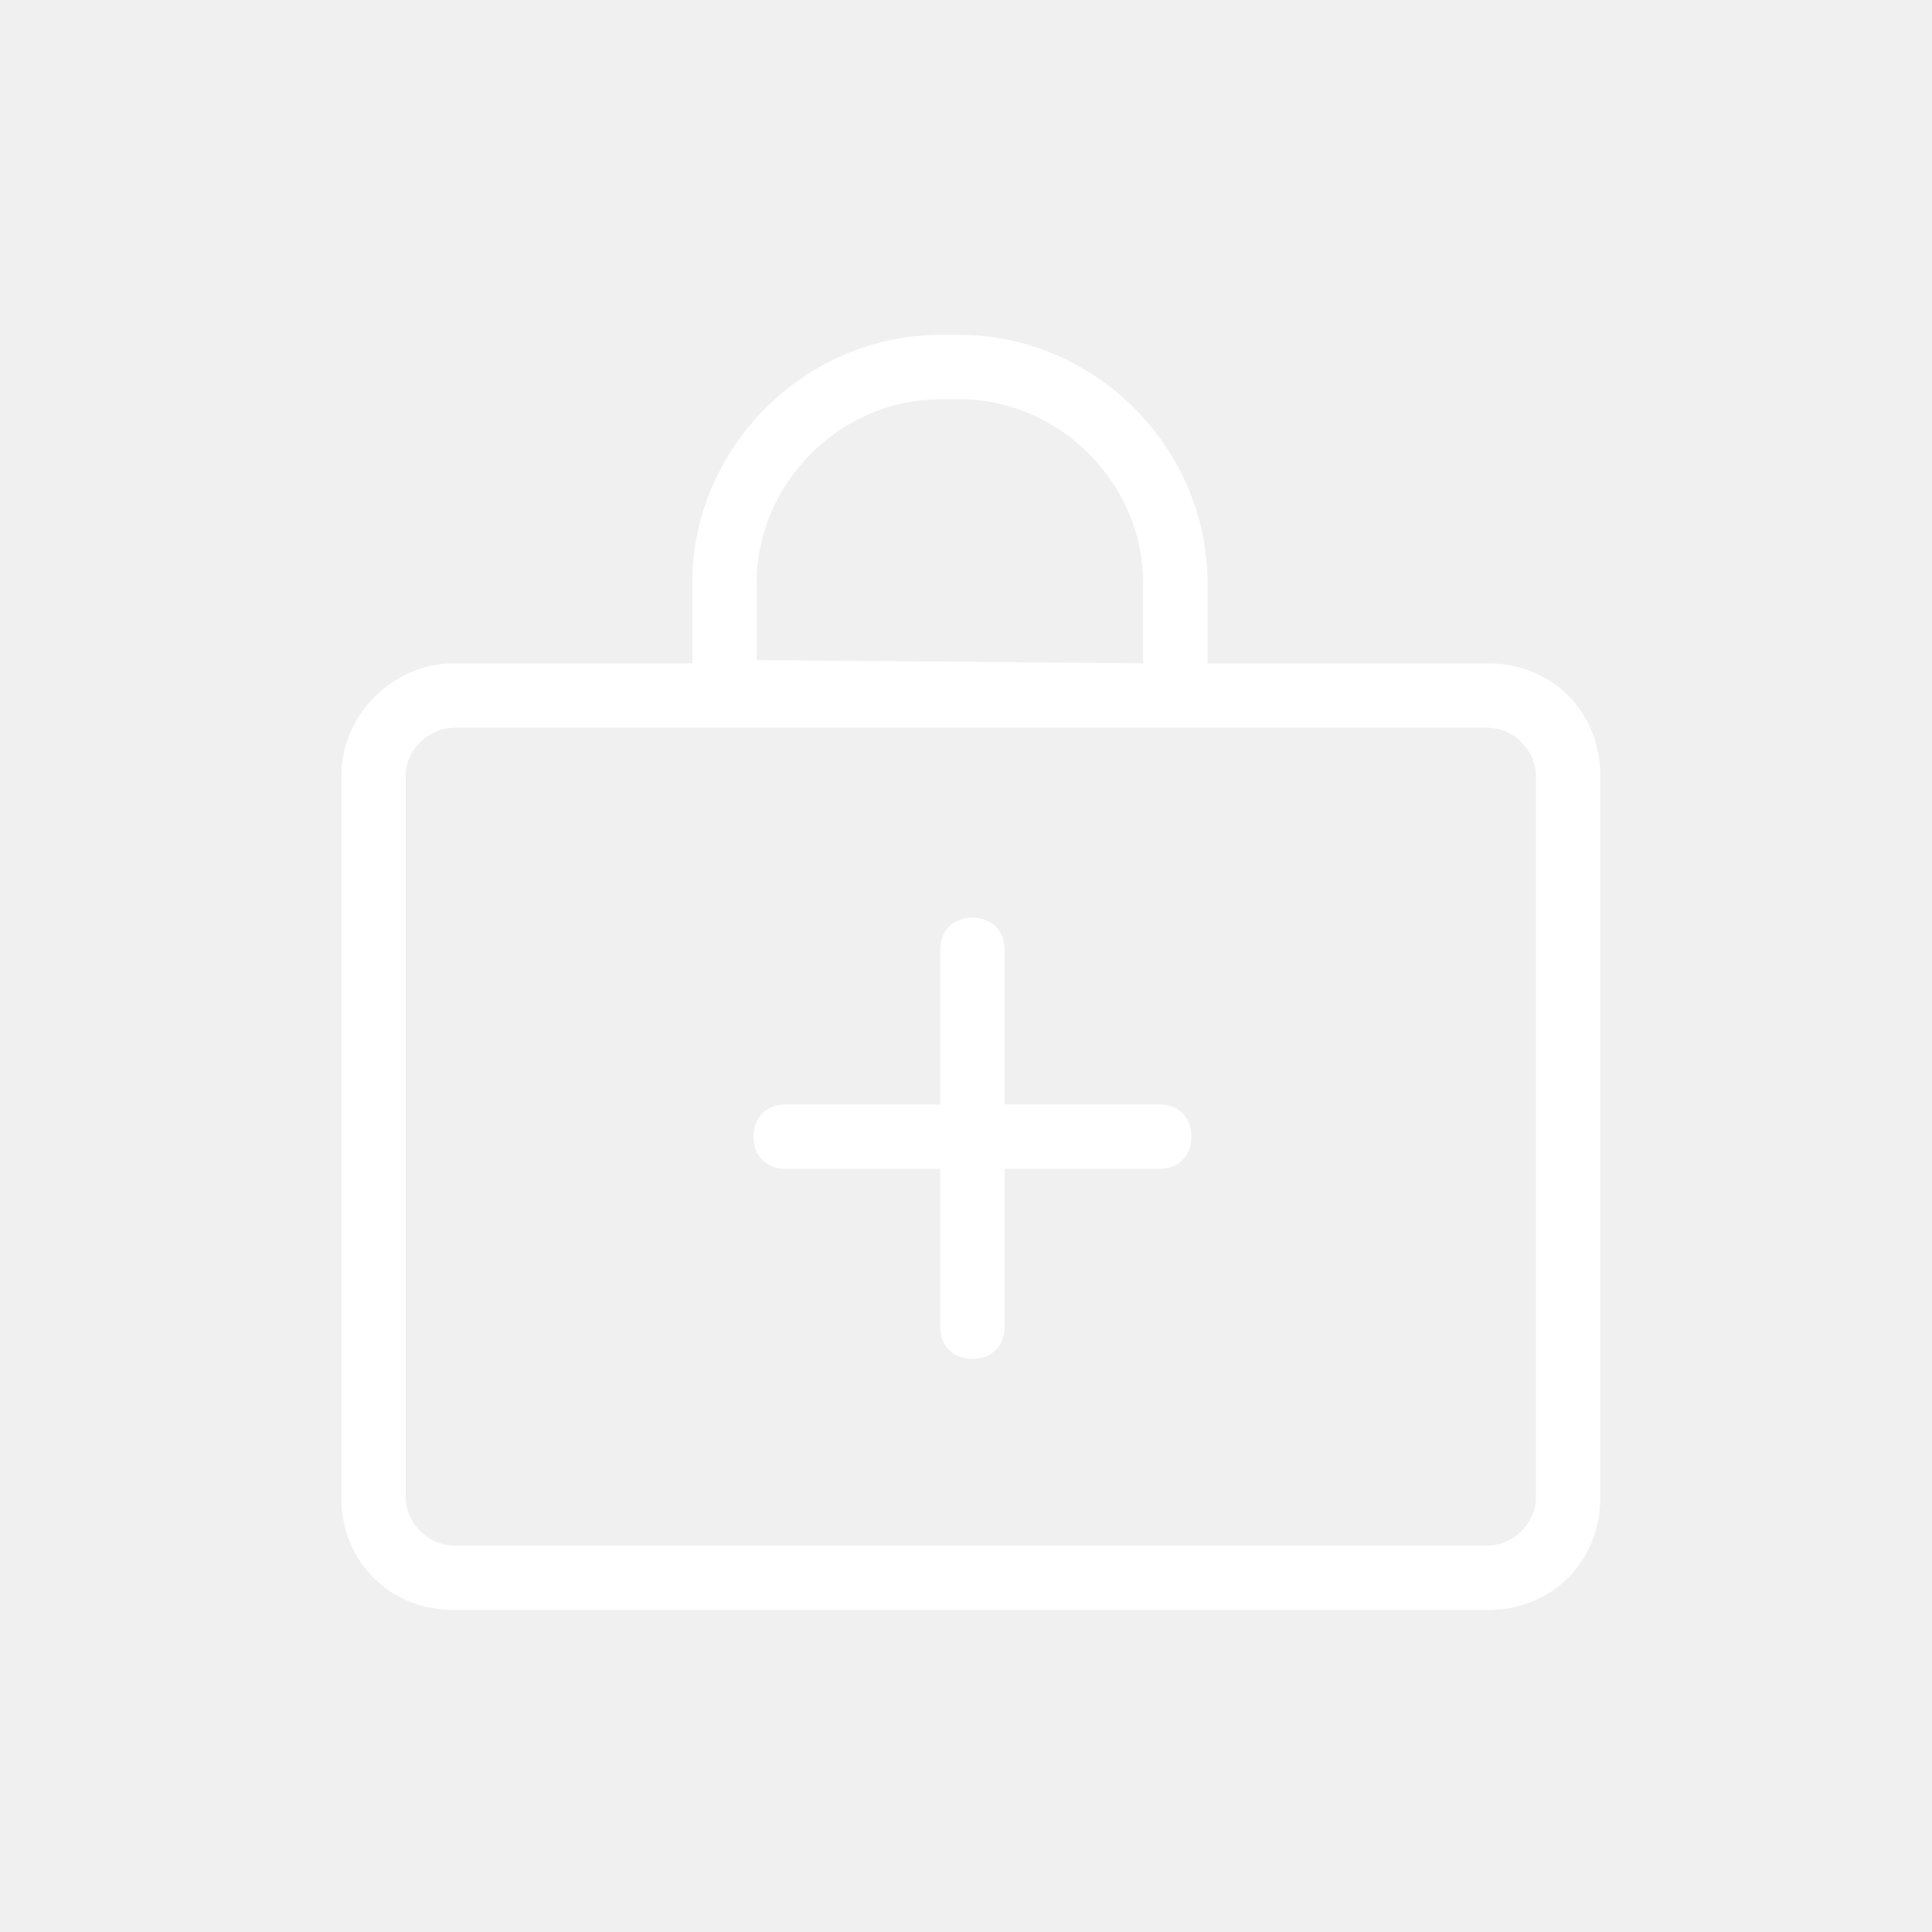
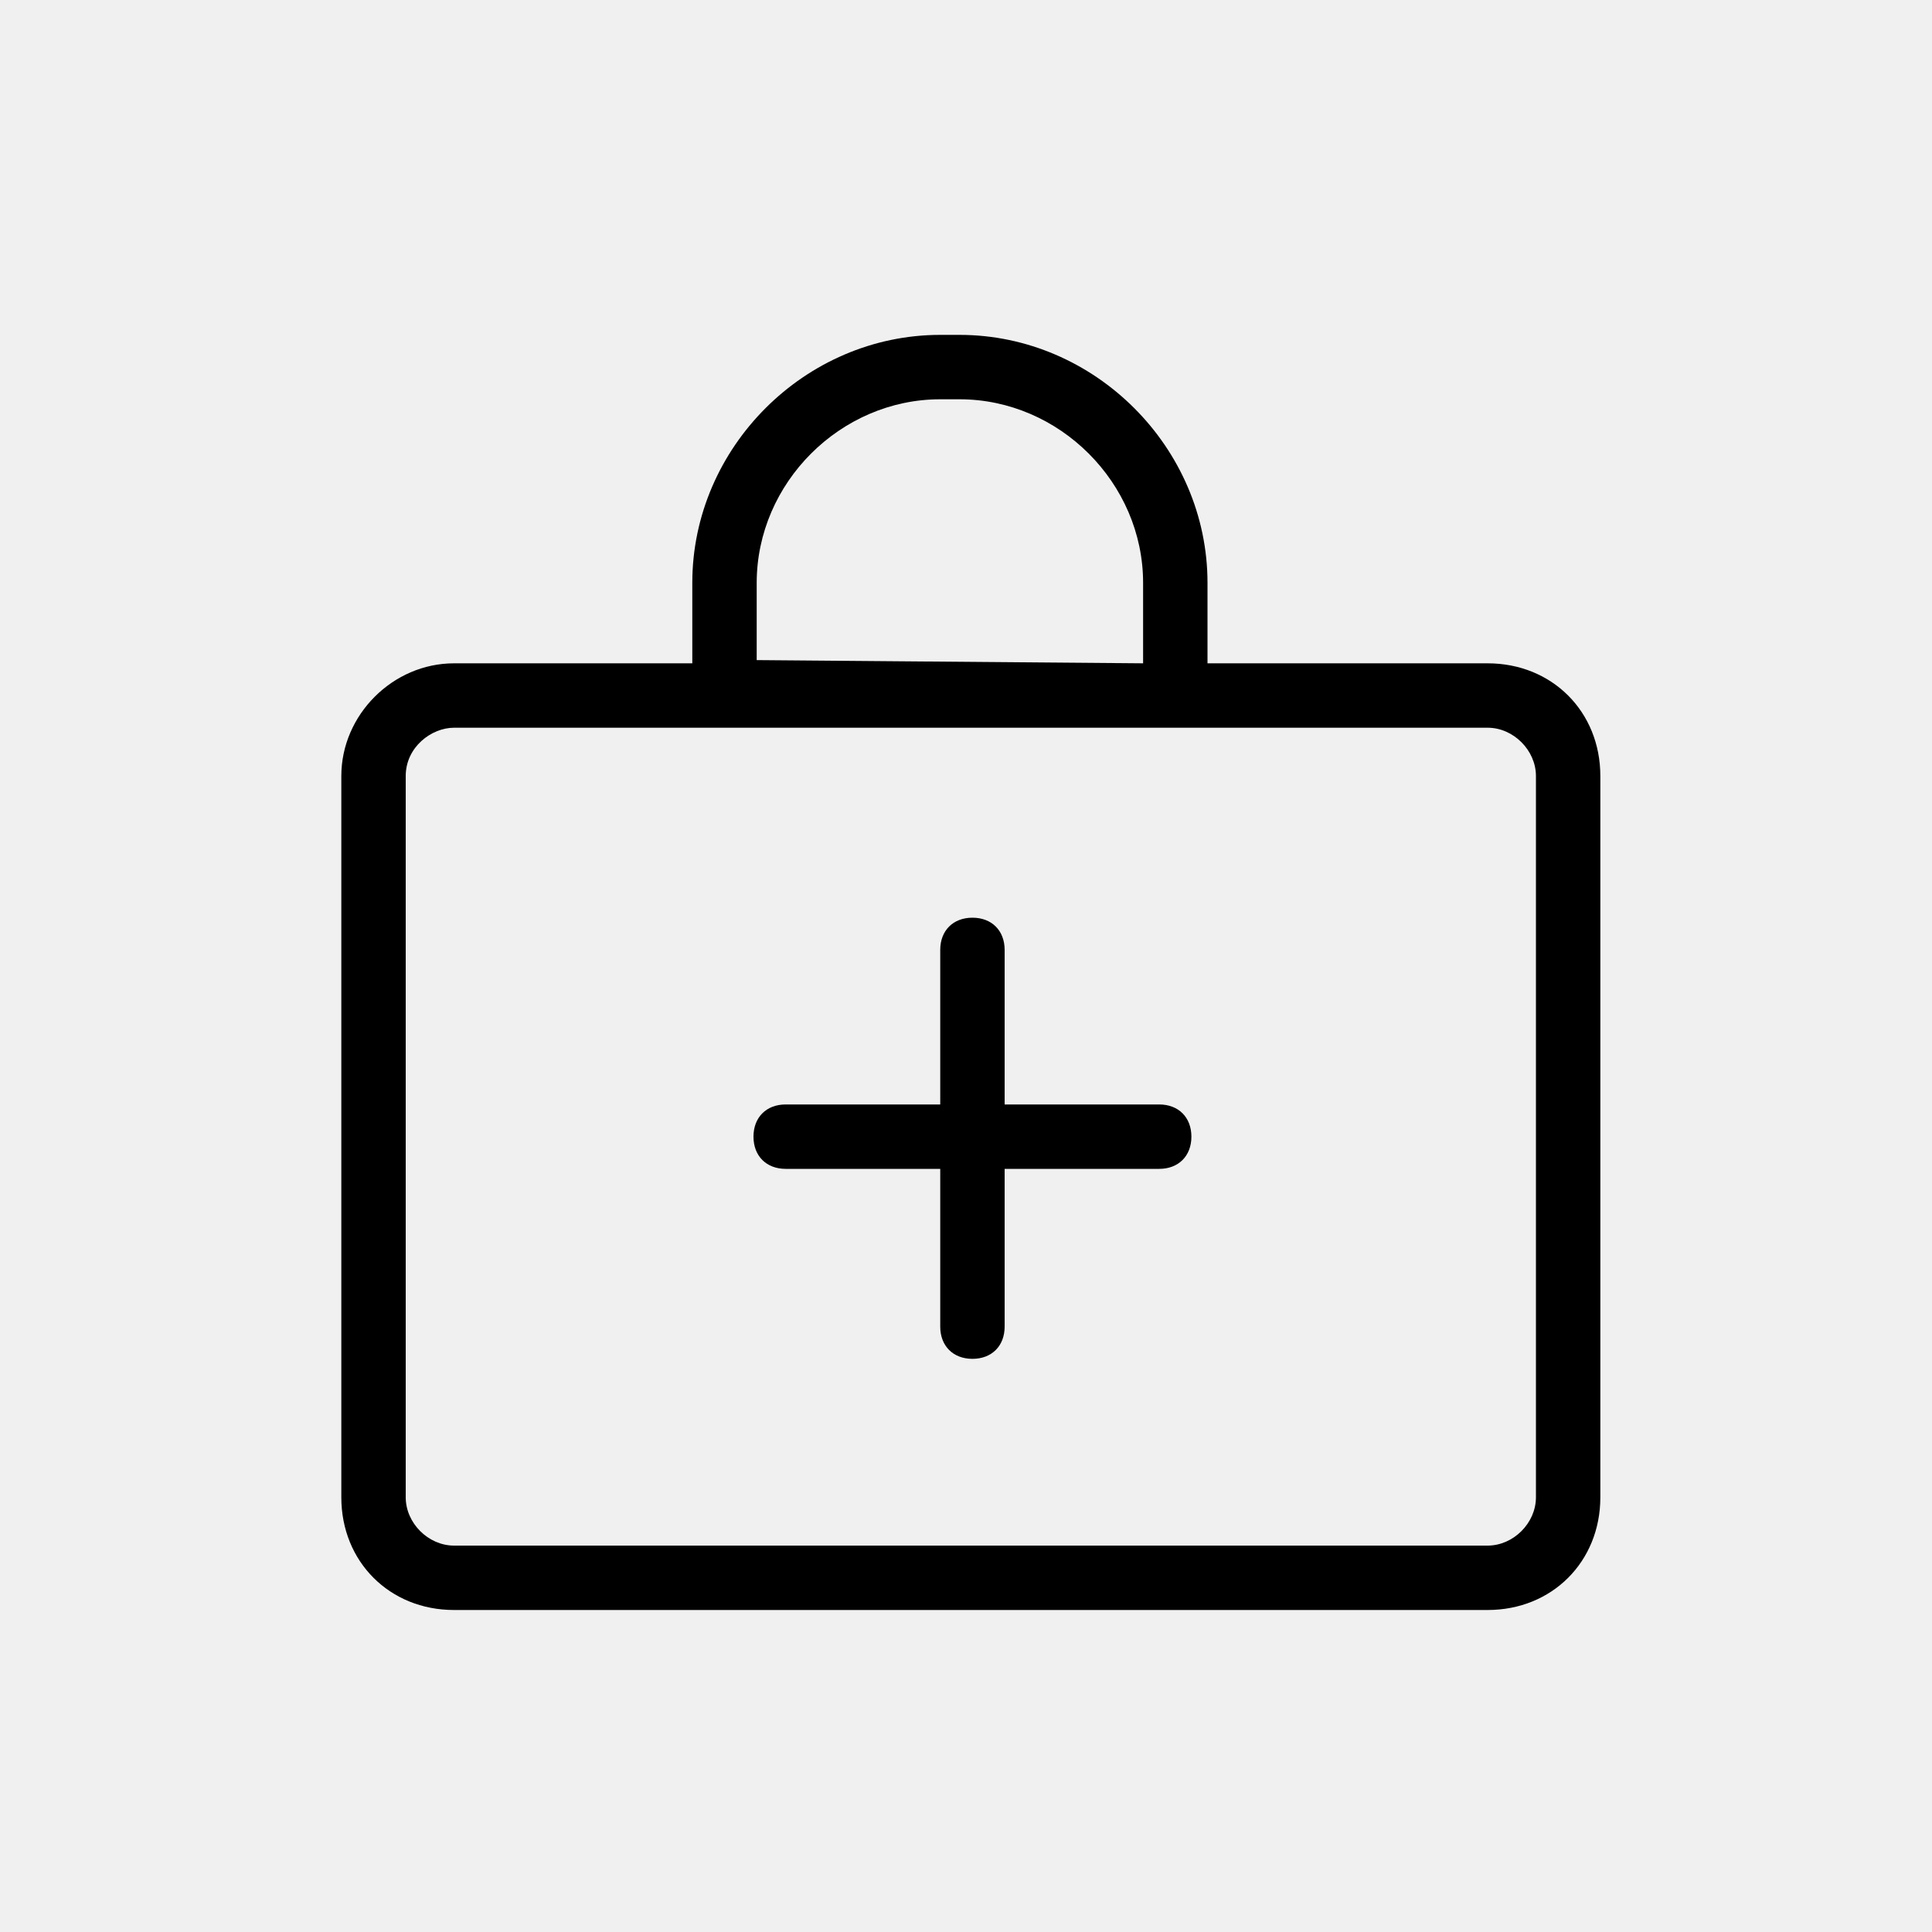
<svg xmlns="http://www.w3.org/2000/svg" version="1.1" id="Layer_1" x="0px" y="0px" viewBox="0 0 60 60" style="enable-background:new 0 0 60 60;" xml:space="preserve">
  <style type="text/css">
- 	.st0{fill:#fff;}
+ 	.st0{fill:#000;}
</style>
  <g>
    <path class="st0" d="M46.2,20.6h-8.7c0-0.1,0-0.1,0-0.2v-2.3c0-4.2-3.5-7.7-7.7-7.7h-0.6c-4.2,0-7.7,3.5-7.7,7.7v2.4   c0,0,0,0.1,0,0.1h-7.4c-1.9,0-3.5,1.6-3.5,3.5v22.4c0,2,1.5,3.5,3.5,3.5h32.1c2,0,3.5-1.5,3.5-3.5V24.1   C49.7,22.1,48.2,20.6,46.2,20.6z M23.5,20.5v-2.4c0-3.1,2.6-5.7,5.7-5.7h0.6c3.1,0,5.7,2.6,5.7,5.7v2.3c0,0.1,0,0.1,0,0.2   L23.5,20.5C23.5,20.6,23.5,20.5,23.5,20.5z M47.7,46.5c0,0.8-0.7,1.5-1.5,1.5H14.1c-0.8,0-1.5-0.7-1.5-1.5V24.1   c0-0.9,0.8-1.5,1.5-1.5h32.1c0.8,0,1.5,0.7,1.5,1.5V46.5z" />
    <path class="st0" d="M36,34.3h-4.8v-4.8c0-0.6-0.4-1-1-1c-0.6,0-1,0.4-1,1v4.8h-4.8c-0.6,0-1,0.4-1,1c0,0.6,0.4,1,1,1h4.8v4.9   c0,0.6,0.4,1,1,1c0.6,0,1-0.4,1-1v-4.9H36c0.6,0,1-0.4,1-1C37,34.7,36.6,34.3,36,34.3z" />
  </g>
</svg>
